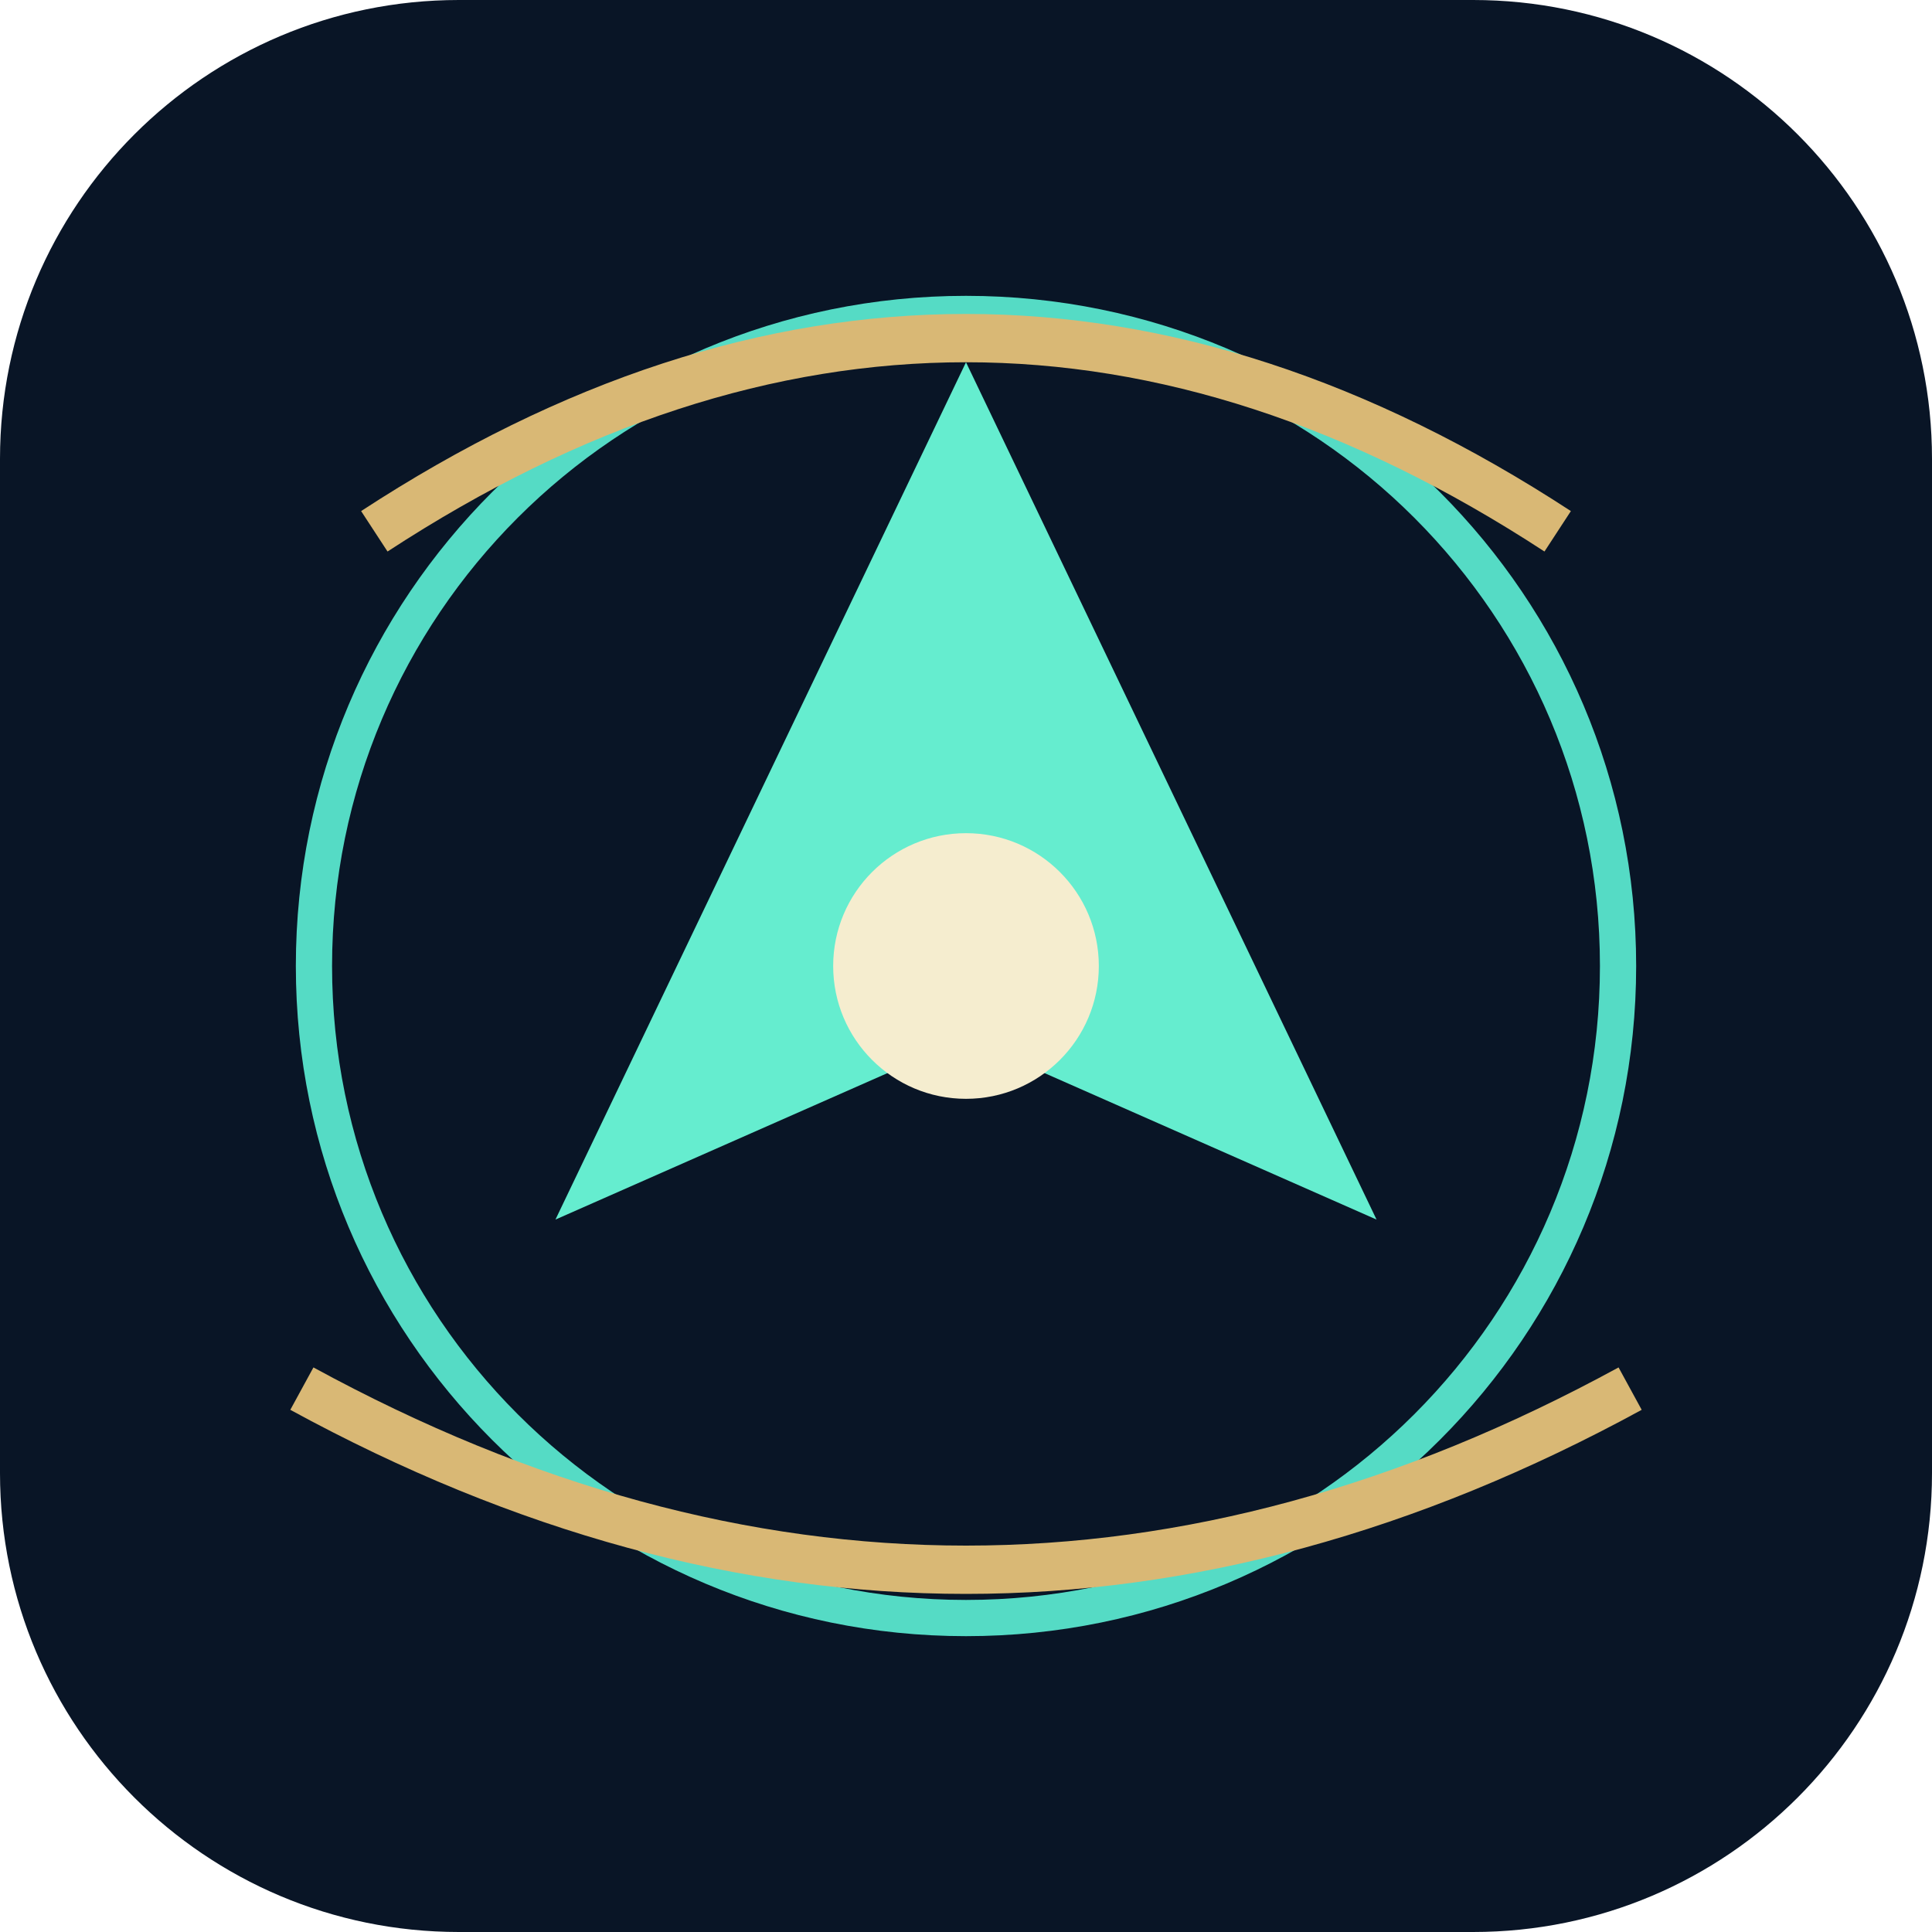
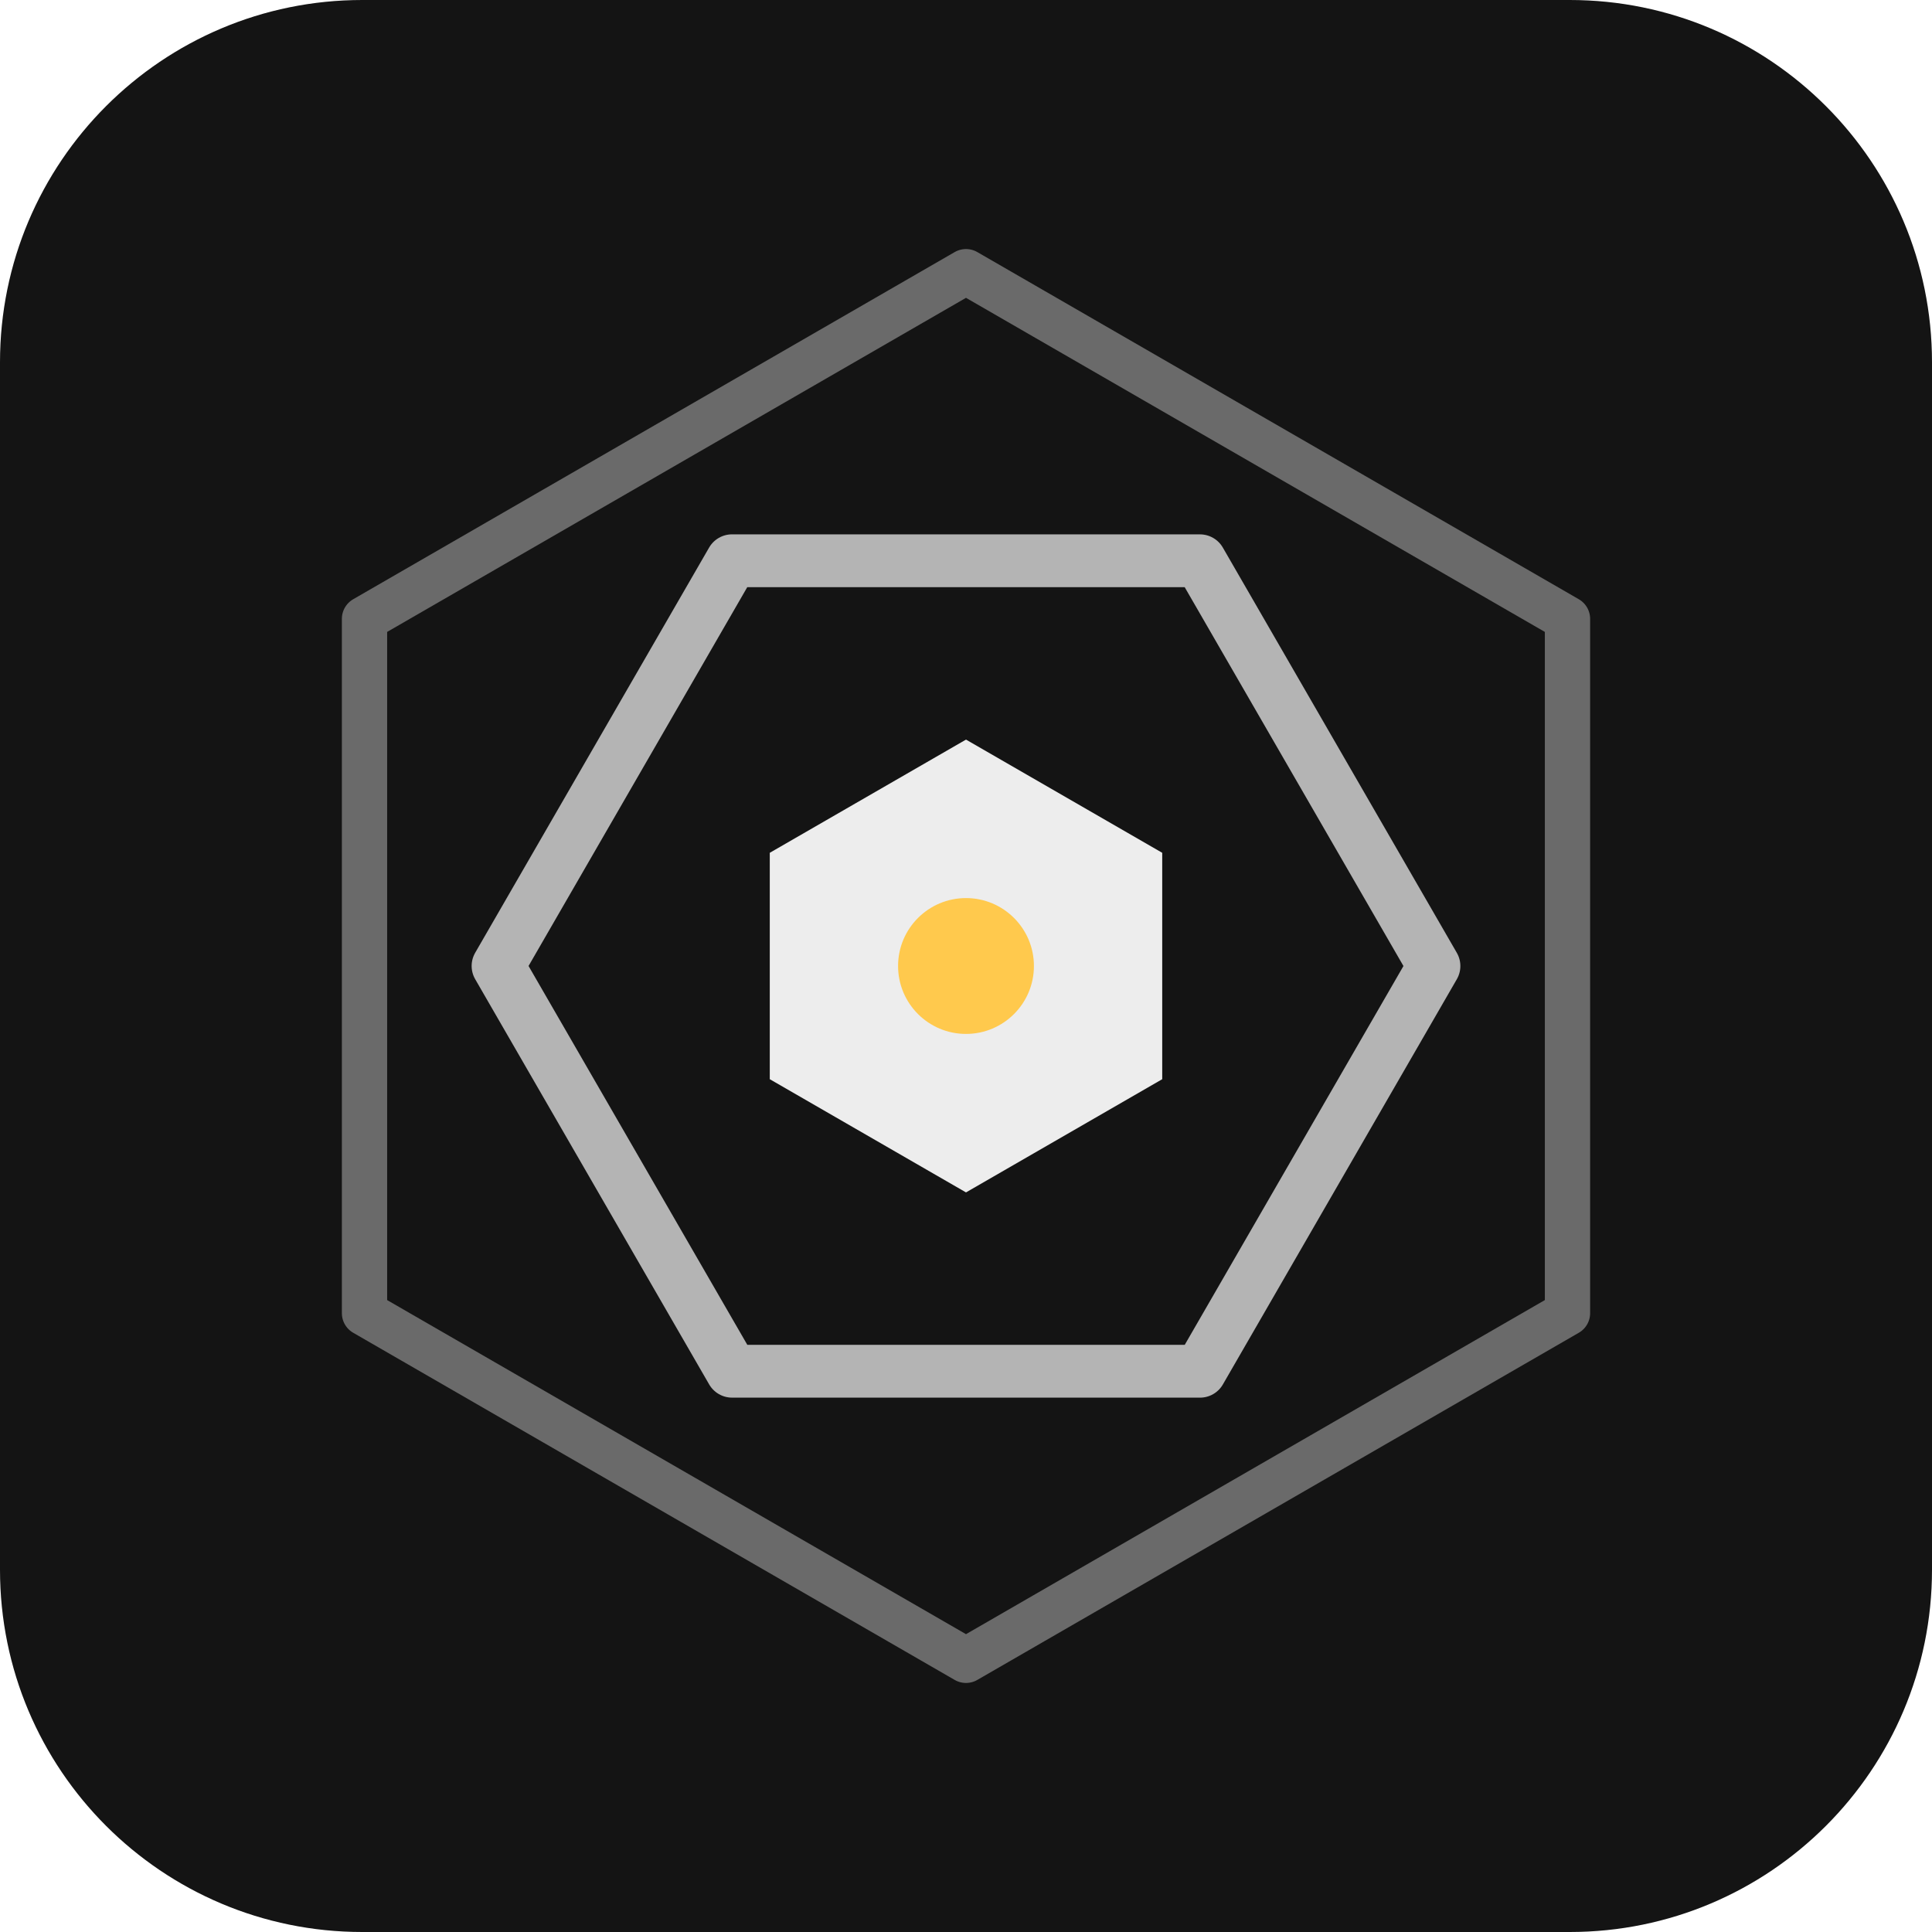
- <svg xmlns="http://www.w3.org/2000/svg" width="160" height="160" viewBox="0 0 160 160">
-   <rect width="160" height="160" rx="38" fill="#091526" />
-   <circle cx="80" cy="80" r="54" fill="none" stroke="#55dbc5" stroke-width="3" />
-   <path d="M80 30 114 101 80 86 46 101Z" fill="#65edcf" />
-   <path d="M25 115Q80 145 135 115M31 44Q80 12 129 44" fill="none" stroke="#d9b875" stroke-width="4" />
-   <circle cx="80" cy="80" r="11" fill="#f5edcf" />
+ <svg xmlns="http://www.w3.org/2000/svg" width="256" height="256" viewBox="0 0 256 256">
+   <rect width="256" height="256" rx="48" fill="#141414" />
+   <g fill="none" stroke-linejoin="round">
+     <polygon points="128,36 207.7,82 207.7,174 128,220 48.3,174 48.3,82" stroke="#6a6a6a" stroke-width="6" />
+     <polygon points="128,66 181.7,97 181.7,159 128,190 74.3,159 74.3,97" stroke="#b4b4b4" stroke-width="7" transform="rotate(30 128 128)" />
+   </g>
+   <polygon points="128,98 154,113 154,143 128,158 102,143 102,113" fill="#ededed" />
+   <circle cx="128" cy="128" r="9" fill="#ffc94d" />
</svg>
